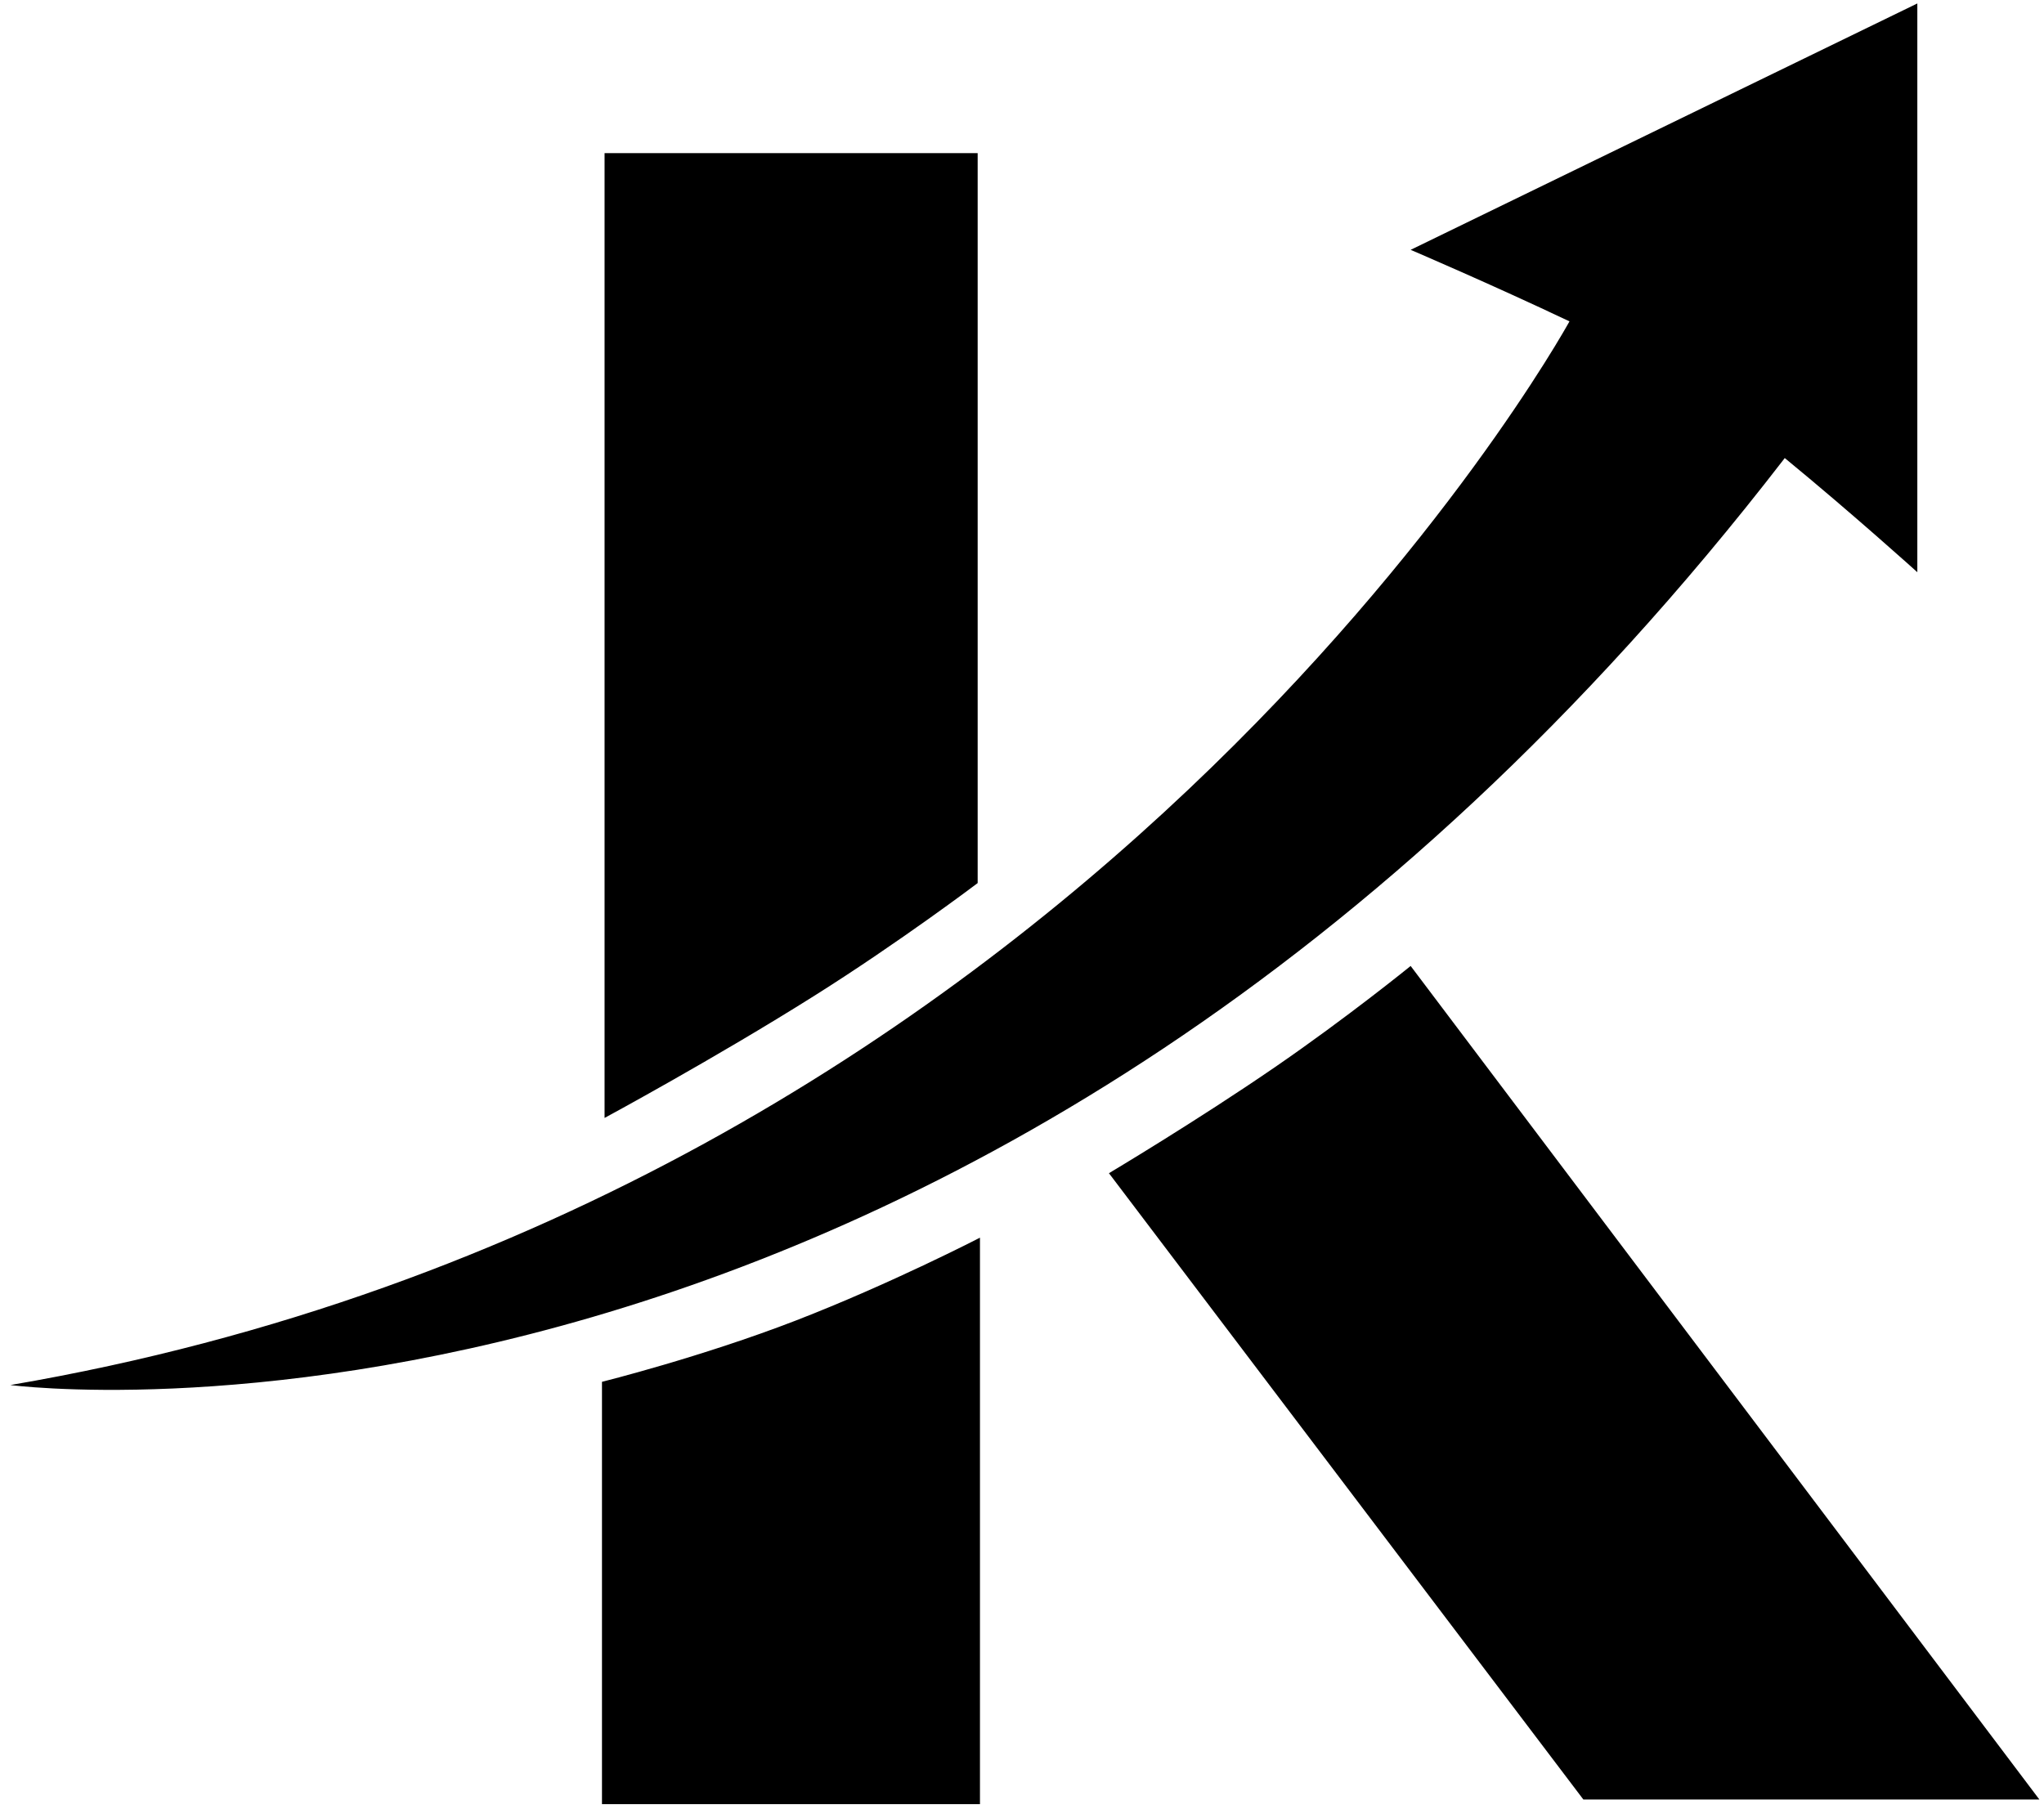
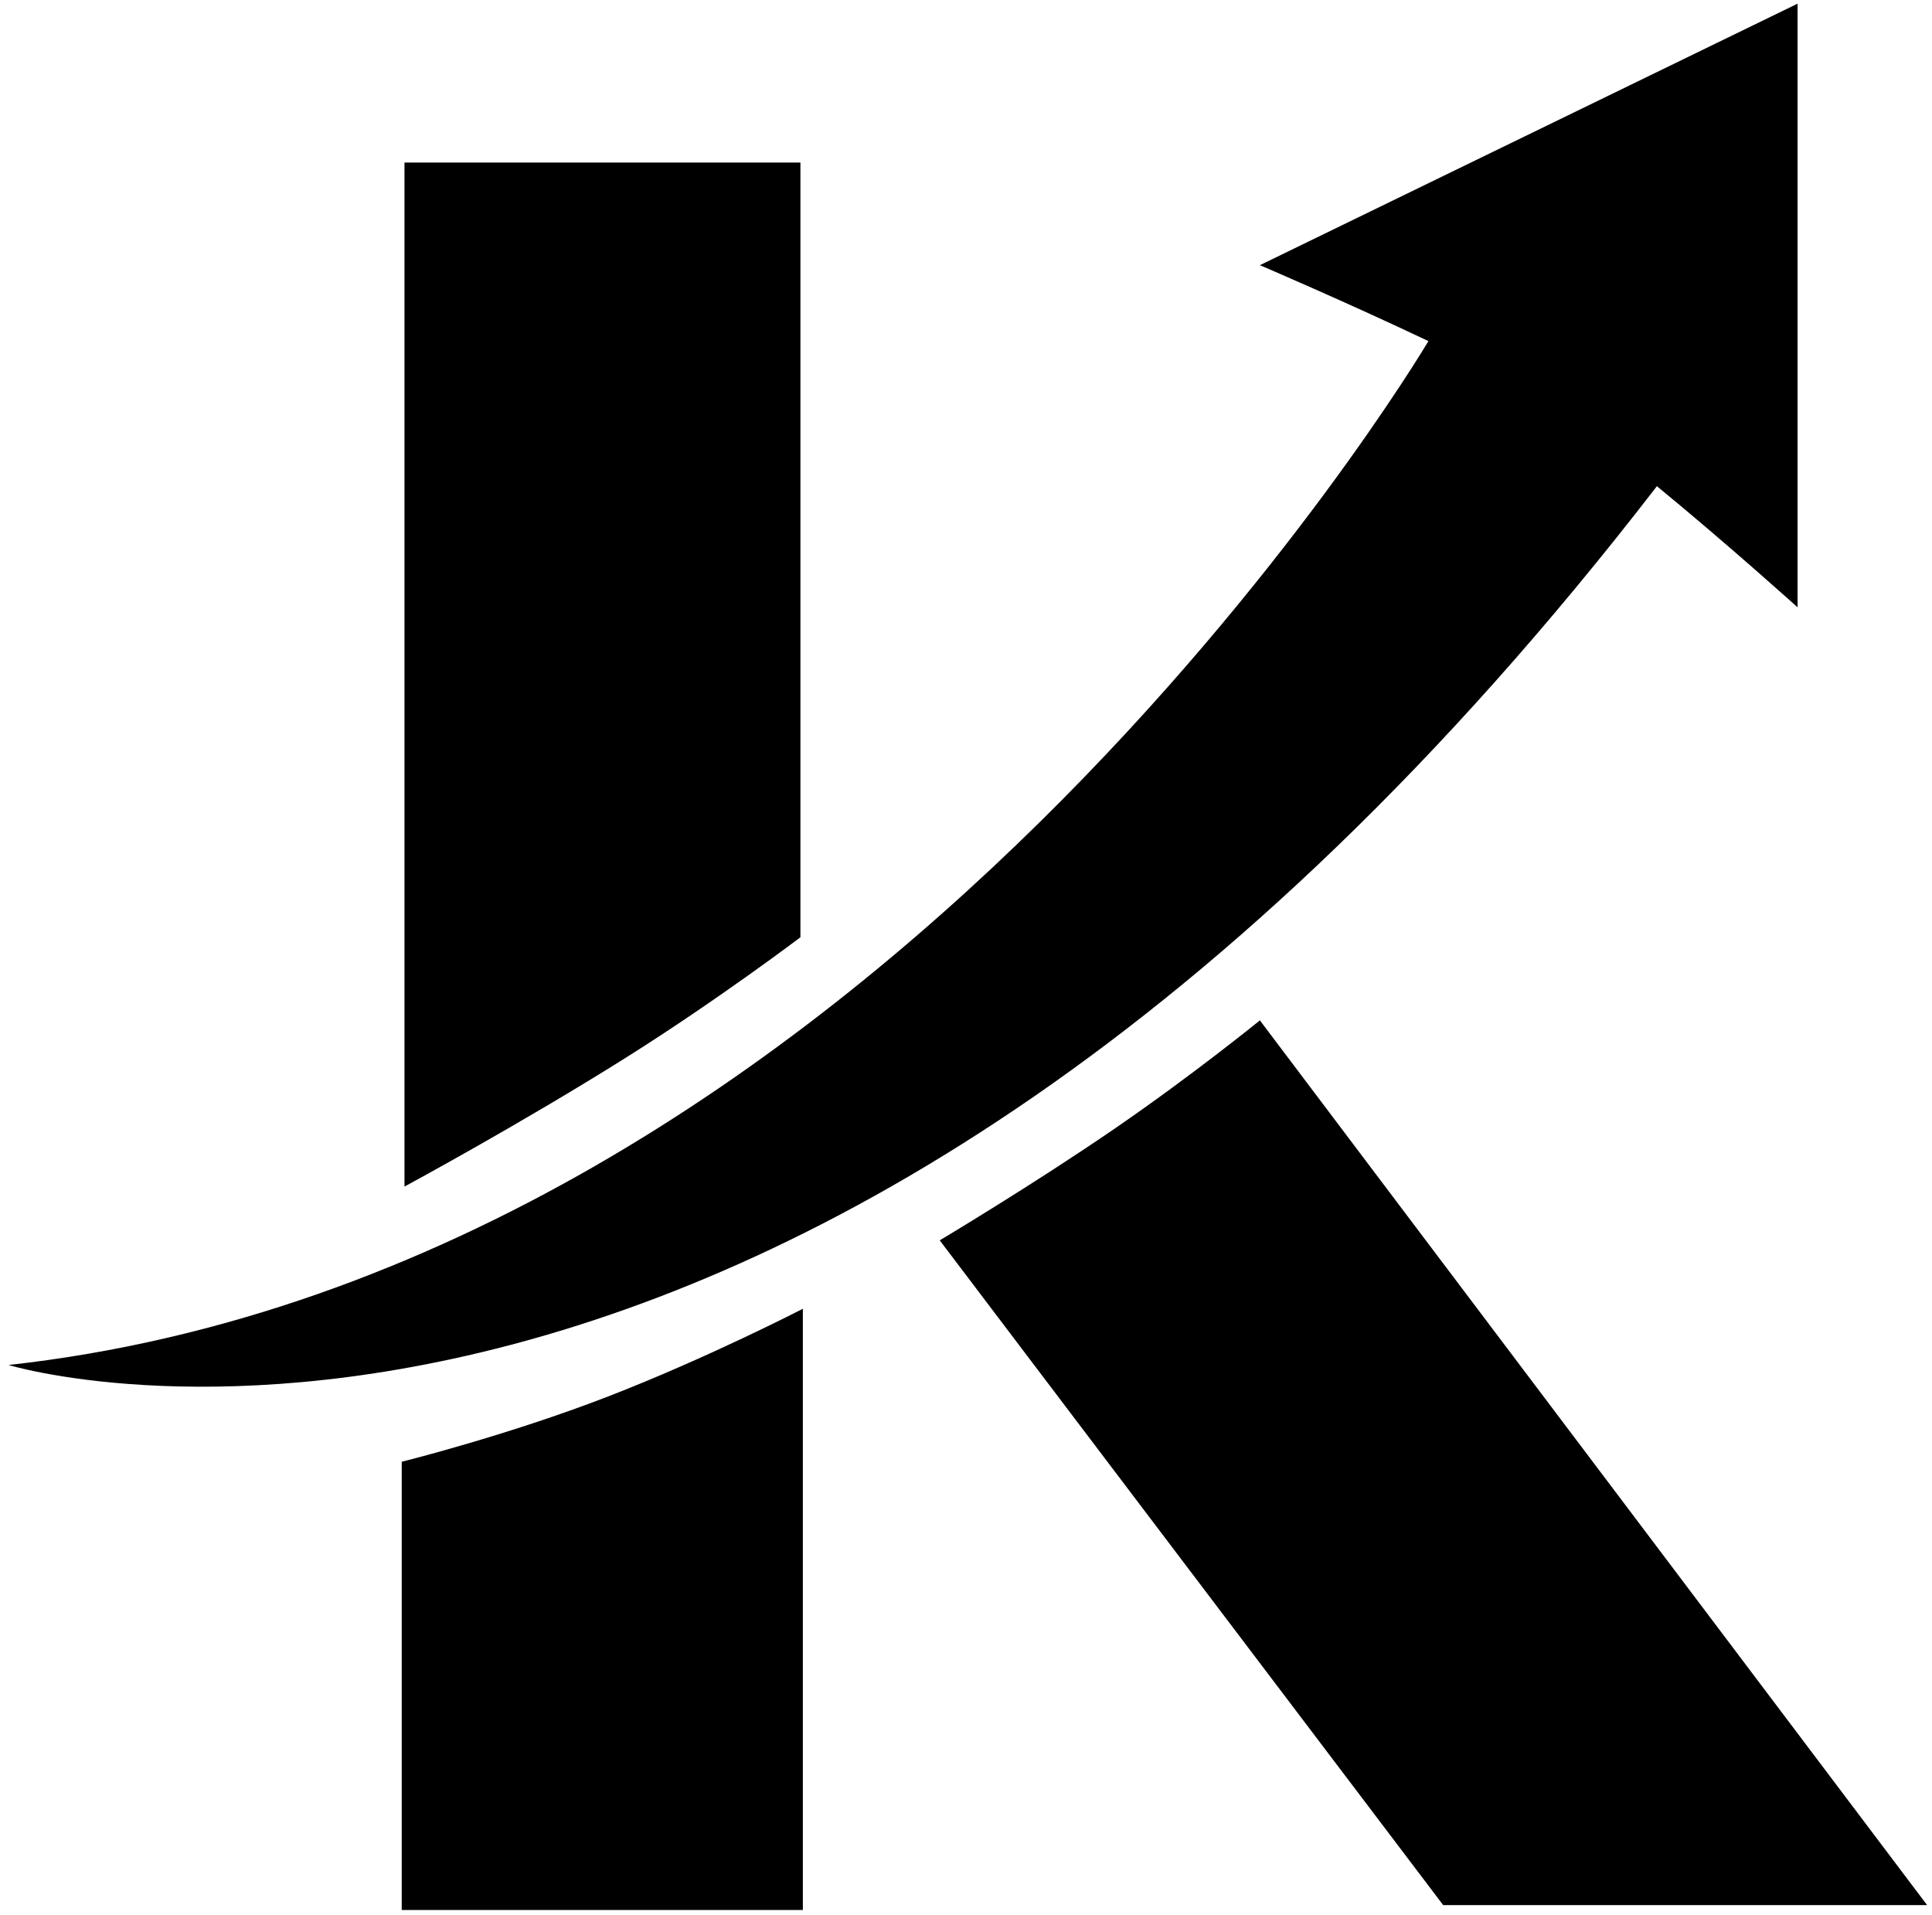
- <svg xmlns="http://www.w3.org/2000/svg" width="887.5px" height="785.5px">
-   <path fill="rgb(0, 0, 0)" d="M774.933,198.919 C774.783,199.115 774.653,199.302 774.500,199.500 C421.503,656.815 4.500,601.500 4.500,601.500 C468.901,522.115 678.270,145.358 681.462,139.569 C647.927,123.641 612.500,108.500 612.500,108.500 L832.500,1.500 L832.500,248.500 C832.500,248.500 804.345,223.068 774.933,198.919 ZM262.500,485.500 L262.500,66.500 L424.500,66.500 L424.500,383.500 C424.500,383.500 390.893,408.956 353.500,432.500 C310.312,459.693 262.500,485.500 262.500,485.500 ZM425.500,537.500 L425.500,783.500 L261.375,783.500 L261.375,600.1 C261.375,600.1 304.557,589.341 345.500,573.500 C386.619,557.591 425.500,537.500 425.500,537.500 ZM612.500,419.500 L885.500,781.500 L687.500,781.500 L481.500,509.500 C481.500,509.500 519.563,486.816 553.500,463.500 C584.970,441.880 612.500,419.500 612.500,419.500 Z" />
+ <svg xmlns="http://www.w3.org/2000/svg" width="790.5px" height="783.5px">
+   <path fill-rule="evenodd" fill="rgb(0, 0, 0)" d="M677.500,199.500 C324.503,656.815 3.500,558.500 3.500,558.500 C357.050,519.432 581.070,145.262 584.460,139.567 C550.925,123.641 515.500,108.500 515.500,108.500 L735.500,1.500 L735.500,248.500 C735.500,248.500 707.348,223.071 677.938,198.923 C677.790,199.116 677.650,199.306 677.500,199.500 ZM165.500,485.500 L165.500,66.500 L327.500,66.500 L327.500,383.500 C327.500,383.500 293.893,408.956 256.500,432.500 C213.312,459.693 165.500,485.500 165.500,485.500 ZM328.500,535.500 L328.500,781.500 L164.375,781.500 L164.375,598.1 C164.375,598.1 207.557,587.341 248.500,571.500 C289.619,555.591 328.500,535.500 328.500,535.500 ZM515.500,417.500 L788.500,779.500 L590.500,779.500 L384.500,507.500 C384.500,507.500 422.563,484.816 456.500,461.500 C487.970,439.880 515.500,417.500 515.500,417.500 Z" />
</svg>
